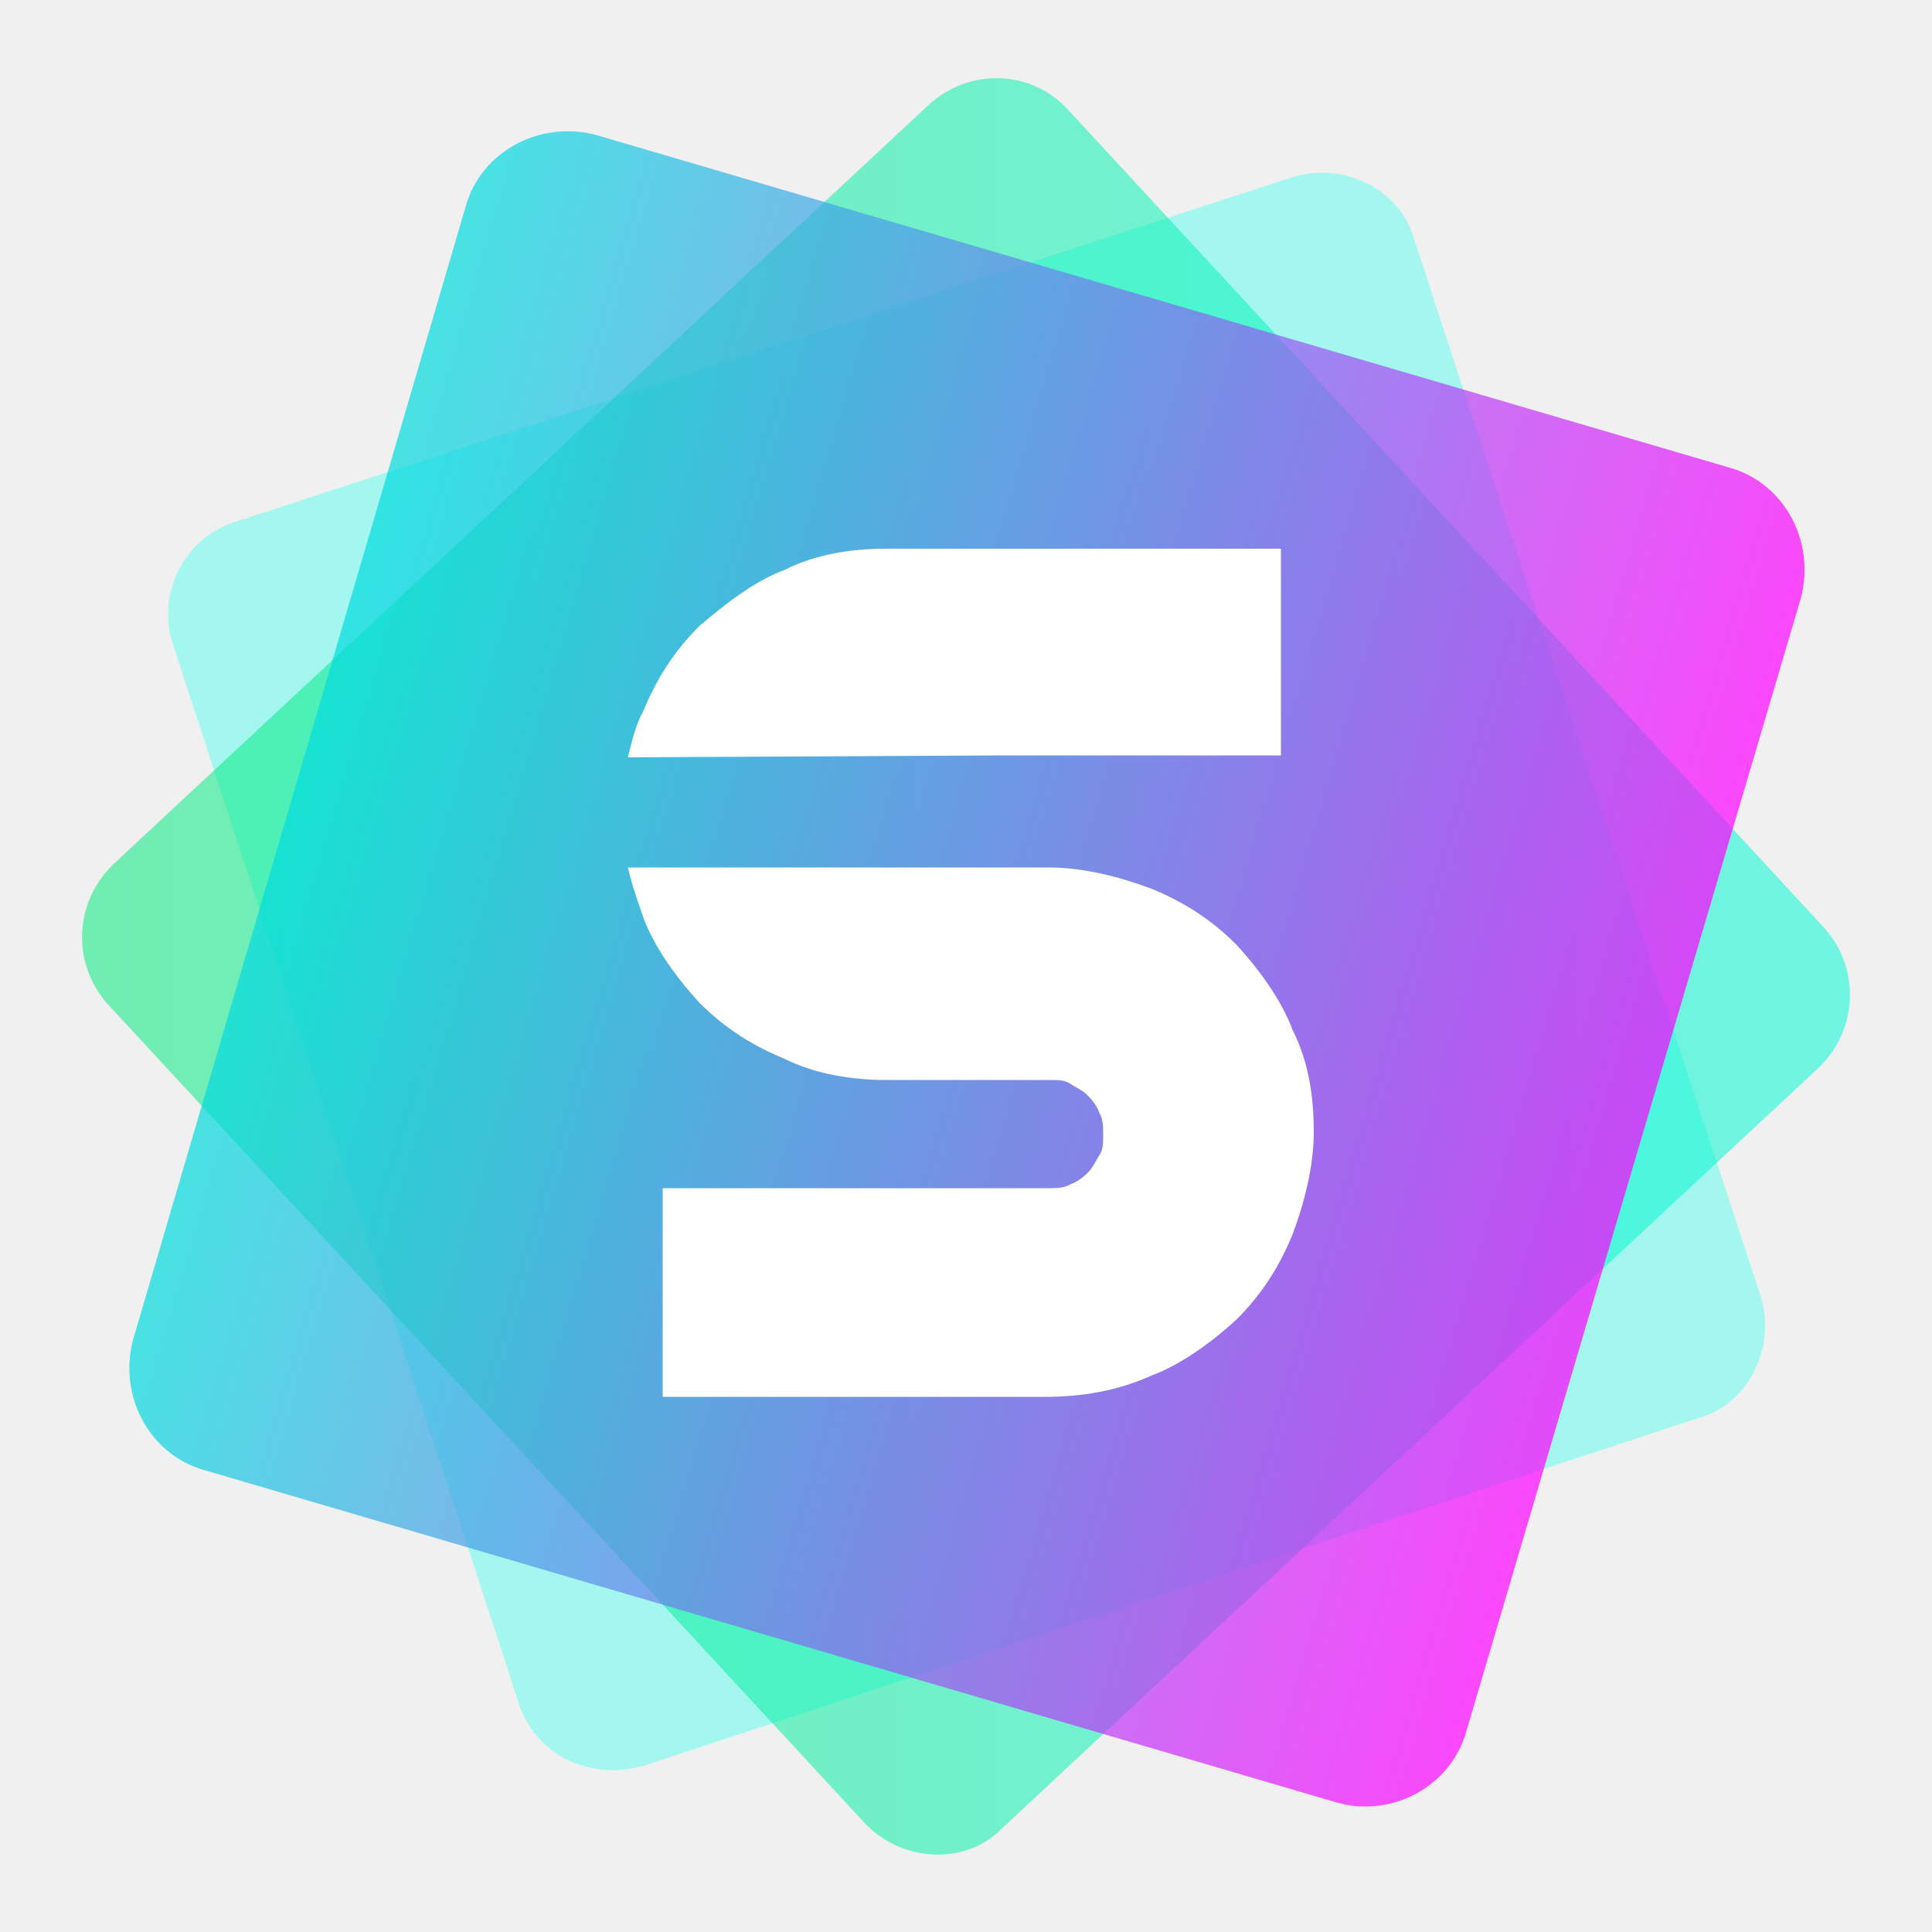
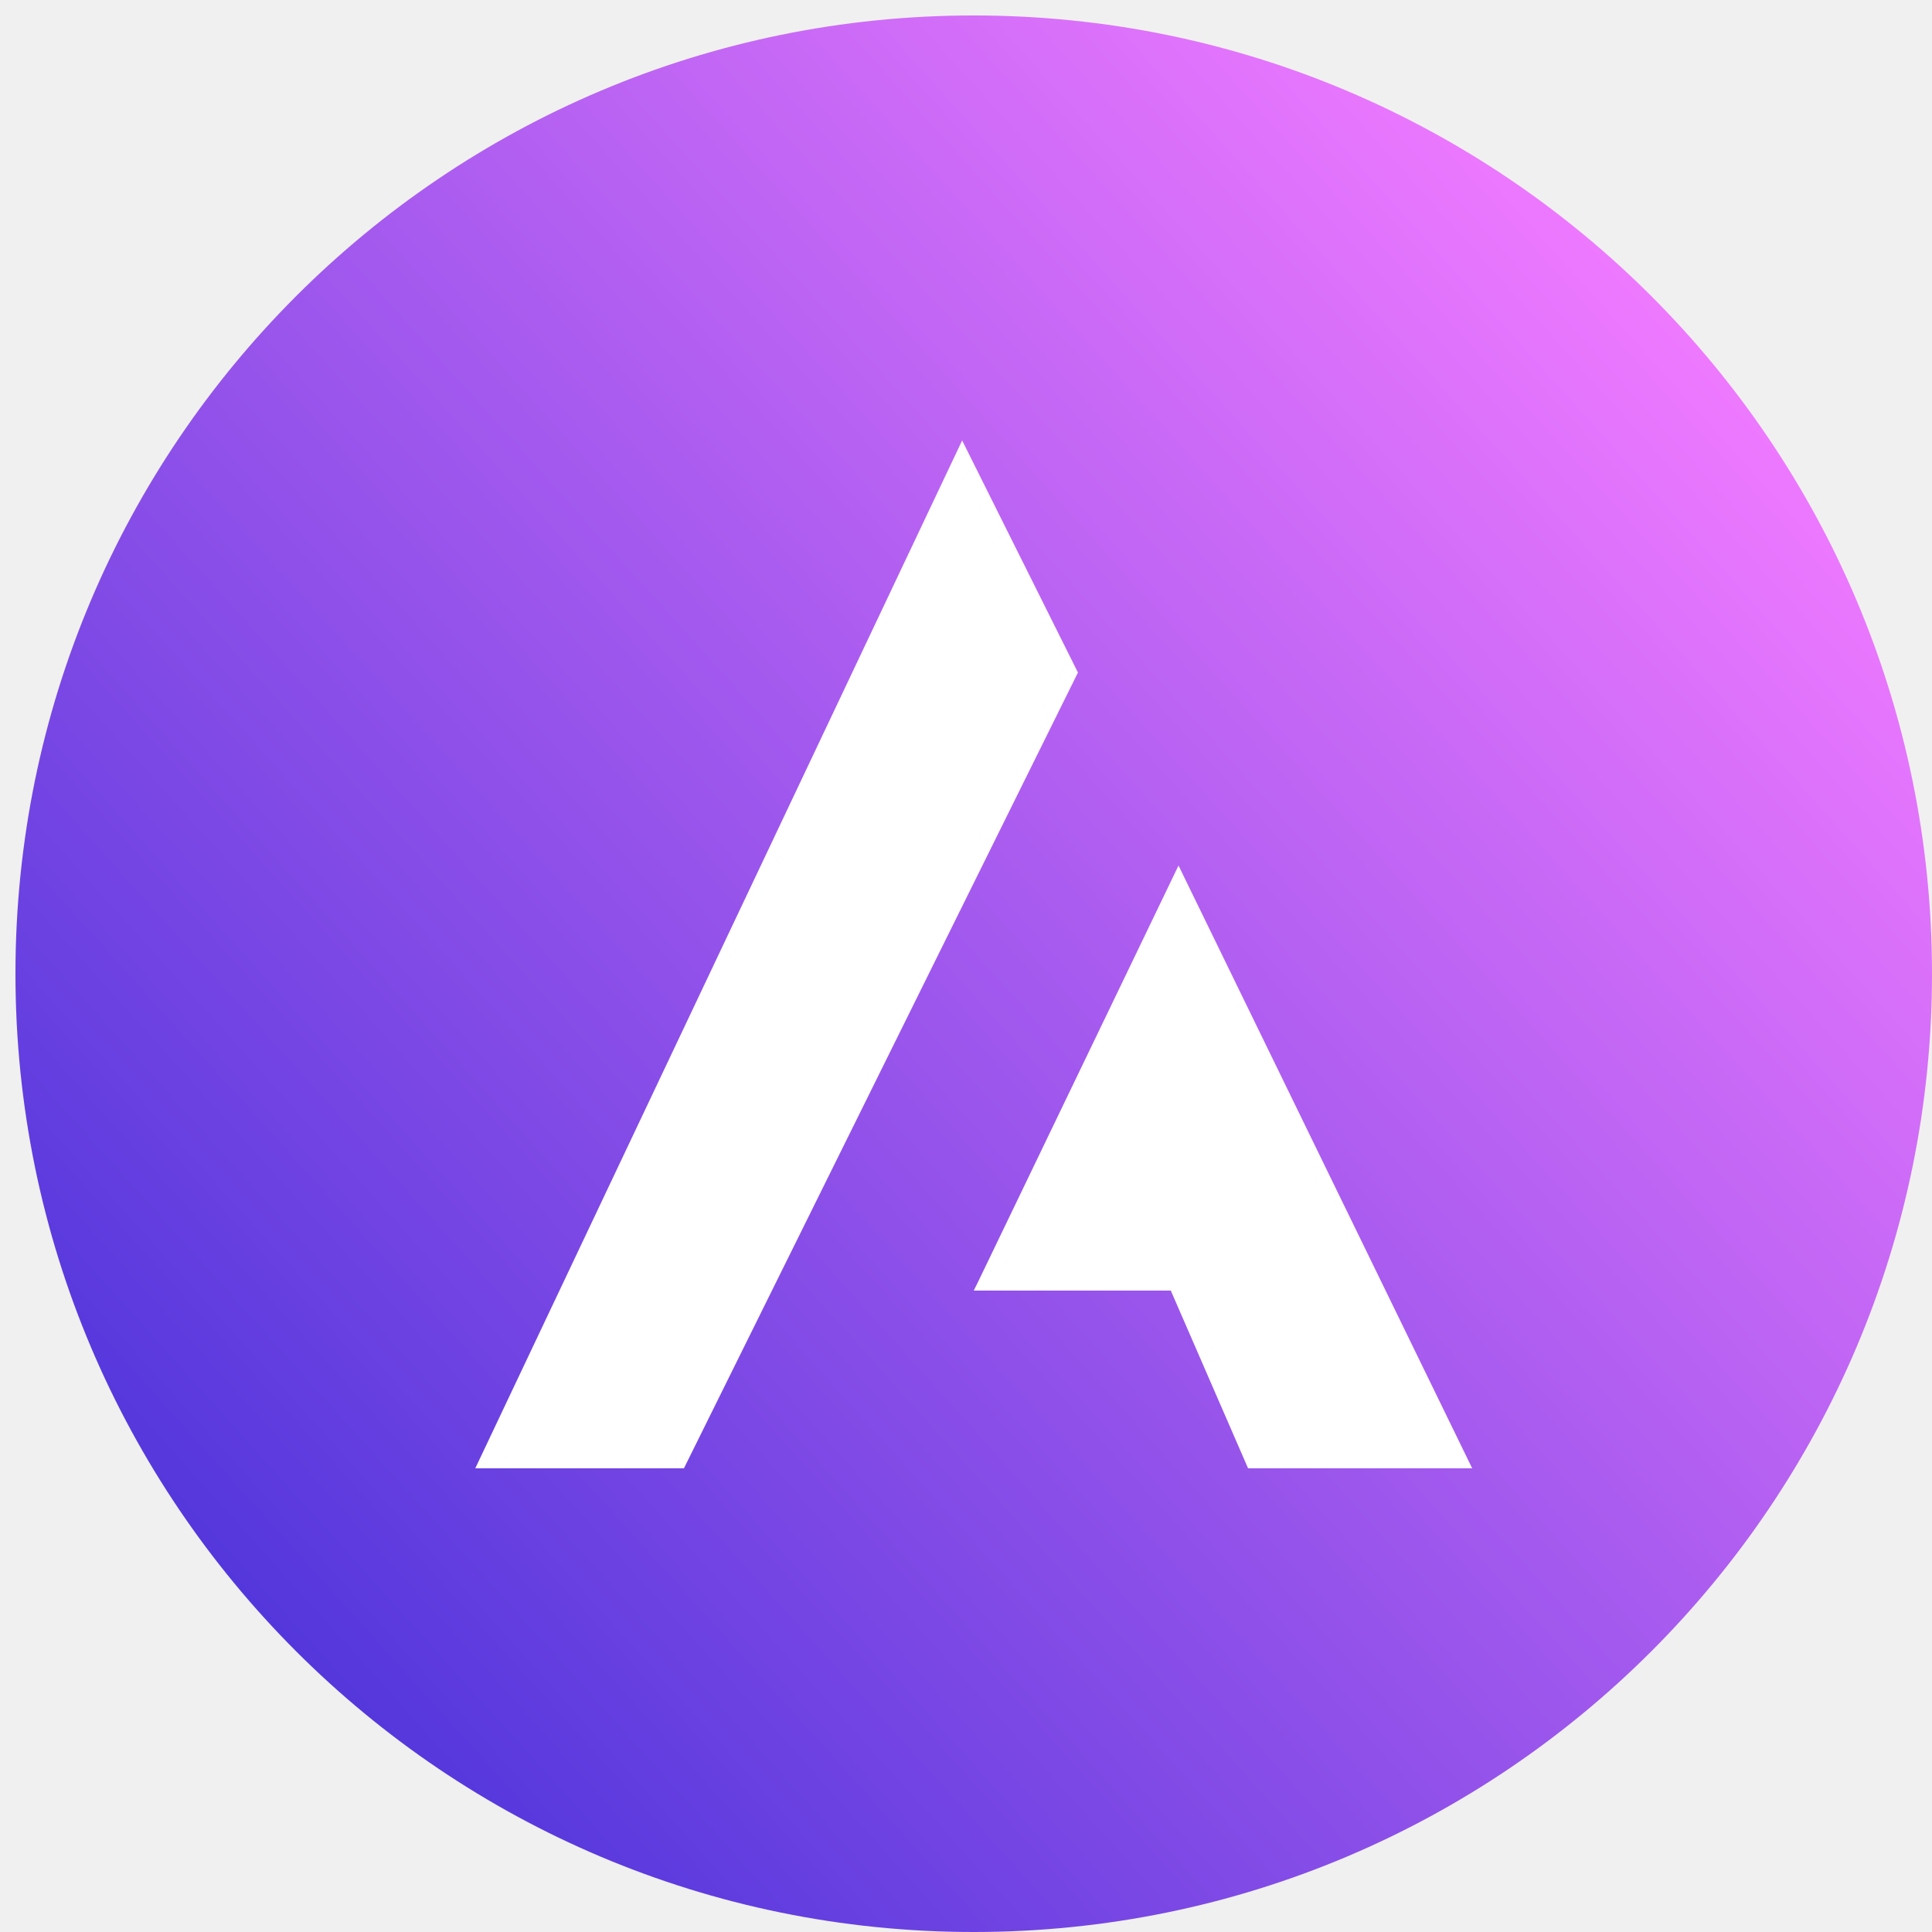
- <svg xmlns="http://www.w3.org/2000/svg" version="1.1" id="Layer_1" x="0px" y="0px" viewBox="0 0 100 100" style="enable-background:new 0 0 100 100;" xml:space="preserve">
-   <style type="text/css">
- 	.st0{opacity:0.83;enable-background:new    ;}
- 	.st1{fill:#95F9EF;}
- 	.st2{opacity:0.53;enable-background:new    ;}
- 	.st3{fill:url(#SVGID_1_);}
- 	.st4{opacity:0.7;enable-background:new    ;}
- 	.st5{fill:url(#SVGID_2_);}
- 	.st6{fill:#FFFFFF;}
- </style>
+ <svg xmlns="http://www.w3.org/2000/svg" version="1.1" id="Layer_1" x="0px" y="0px" width="250px" height="250px" viewBox="0 0 250 250" enable-background="new 0 0 250 250" xml:space="preserve">
  <g>
-     <g class="st0">
-       <path class="st1" d="M26.8,88L9,33.5C8,30.7,9.6,27.8,12.2,27L66.8,9.2c2.7-0.9,5.7,0.6,6.4,3.2l17.9,54.6    c0.9,2.7-0.6,5.7-3.2,6.4l-54.6,18C30.5,92.2,27.6,90.8,26.8,88z" />
-     </g>
-     <g class="st2">
-       <linearGradient id="SVGID_1_" gradientUnits="userSpaceOnUse" x1="4.238" y1="740" x2="95.762" y2="740" gradientTransform="matrix(1 0 0 1 0 -690)">
-         <stop offset="0" style="stop-color:#00E97B" />
-         <stop offset="1" style="stop-color:#00F9D7" />
-       </linearGradient>
-       <path class="st3" d="M44.7,94.3L5.6,52c-1.9-2.1-1.8-5.3,0.3-7.3L48.1,5.4c2.1-1.9,5.3-1.8,7.2,0.3L94.4,48    c1.9,2.1,1.8,5.3-0.3,7.3L51.9,94.6C50,96.6,46.6,96.4,44.7,94.3z" />
-     </g>
-     <g class="st4">
-       <linearGradient id="SVGID_2_" gradientUnits="userSpaceOnUse" x1="296.575" y1="-720.555" x2="368.593" y2="-720.555" gradientTransform="matrix(0.9591 0.2829 0.2829 -0.9591 -65.1611 -734.9626)">
-         <stop offset="0" style="stop-color:#00DBDE" />
-         <stop offset="1" style="stop-color:#FC00FF" />
-       </linearGradient>
-       <path class="st5" d="M69.2,93.3L10.6,76.1c-2.9-0.8-4.5-3.9-3.7-6.8l17.2-58.6c0.8-2.9,3.9-4.5,6.8-3.7l58.6,17.2    c2.9,0.8,4.5,3.9,3.7,6.8L75.9,89.6C75.1,92.5,72,94.1,69.2,93.3z" />
-     </g>
-     <g>
-       <path class="st6" d="M51.9,39.1L51.9,39.1h14.4V28.4H45.9c-1.9,0-3.7,0.3-5.3,1.1c-1.6,0.6-3.1,1.8-4.4,2.9    c-1.3,1.3-2.2,2.7-2.9,4.4c-0.4,0.7-0.6,1.6-0.8,2.4L51.9,39.1L51.9,39.1z" />
-       <path class="st6" d="M66.9,53.3c-0.6-1.6-1.8-3.2-2.9-4.4c-1.3-1.3-2.7-2.2-4.4-2.9c-1.6-0.6-3.5-1.1-5.3-1.1h-2.4h-6H32.5    c0.2,0.9,0.5,1.7,0.8,2.6c0.6,1.6,1.8,3.2,2.9,4.4c1.3,1.3,2.7,2.2,4.4,2.9c1.6,0.8,3.5,1.1,5.3,1.1h8.4c0.5,0,0.8,0,1.1,0.2    c0.3,0.2,0.6,0.3,0.9,0.6c0.3,0.3,0.5,0.6,0.6,0.9c0.2,0.3,0.2,0.8,0.2,1.1c0,0.5,0,0.8-0.2,1.1c-0.2,0.3-0.3,0.6-0.6,0.9    c-0.3,0.3-0.6,0.5-0.9,0.6c-0.3,0.2-0.8,0.2-1.1,0.2h-20v10.8h19.8c1.9,0,3.7-0.3,5.5-1.1c1.6-0.6,3.2-1.8,4.4-2.9    c1.3-1.3,2.2-2.7,2.9-4.4c0.6-1.6,1.1-3.5,1.1-5.3C68,56.6,67.7,54.9,66.9,53.3z" />
-     </g>
+     <linearGradient id="SVGID_1_" gradientUnits="userSpaceOnUse" x1="12.349" y1="911.473" x2="196.65" y2="745.527" gradientTransform="matrix(1 0 0 1 21.5 -702.5)">
+       <stop offset="0" style="stop-color:#5437DC" />
+       <stop offset="1" style="stop-color:#EE79FF" />
+     </linearGradient>
+     <circle fill="url(#SVGID_1_)" cx="126" cy="126" r="124" />
  </g>
+   <g>
+     <path fill="#FFFFFF" d="M124.508,57.006c-0.003-0.002-0.005-0.004-0.008-0.006c-20.998,44.329-42.002,88.671-63,133   c8.999,0,18.001,0,27,0c16.994-34.32,33.993-68.651,50.986-102.972L124.508,57.006z" />
+   </g>
+   <path fill="#FFFFFF" d="M152.5,112c-8.666,17.998-17.334,36.002-26,54l-0.5,1h0.5c8.333,0,16.668,0,25,0  c3.333,7.666,6.667,15.334,10,23c9.666,0,19.334,0,29,0C177.835,164.002,165.166,137.998,152.5,112z" />
</svg>
